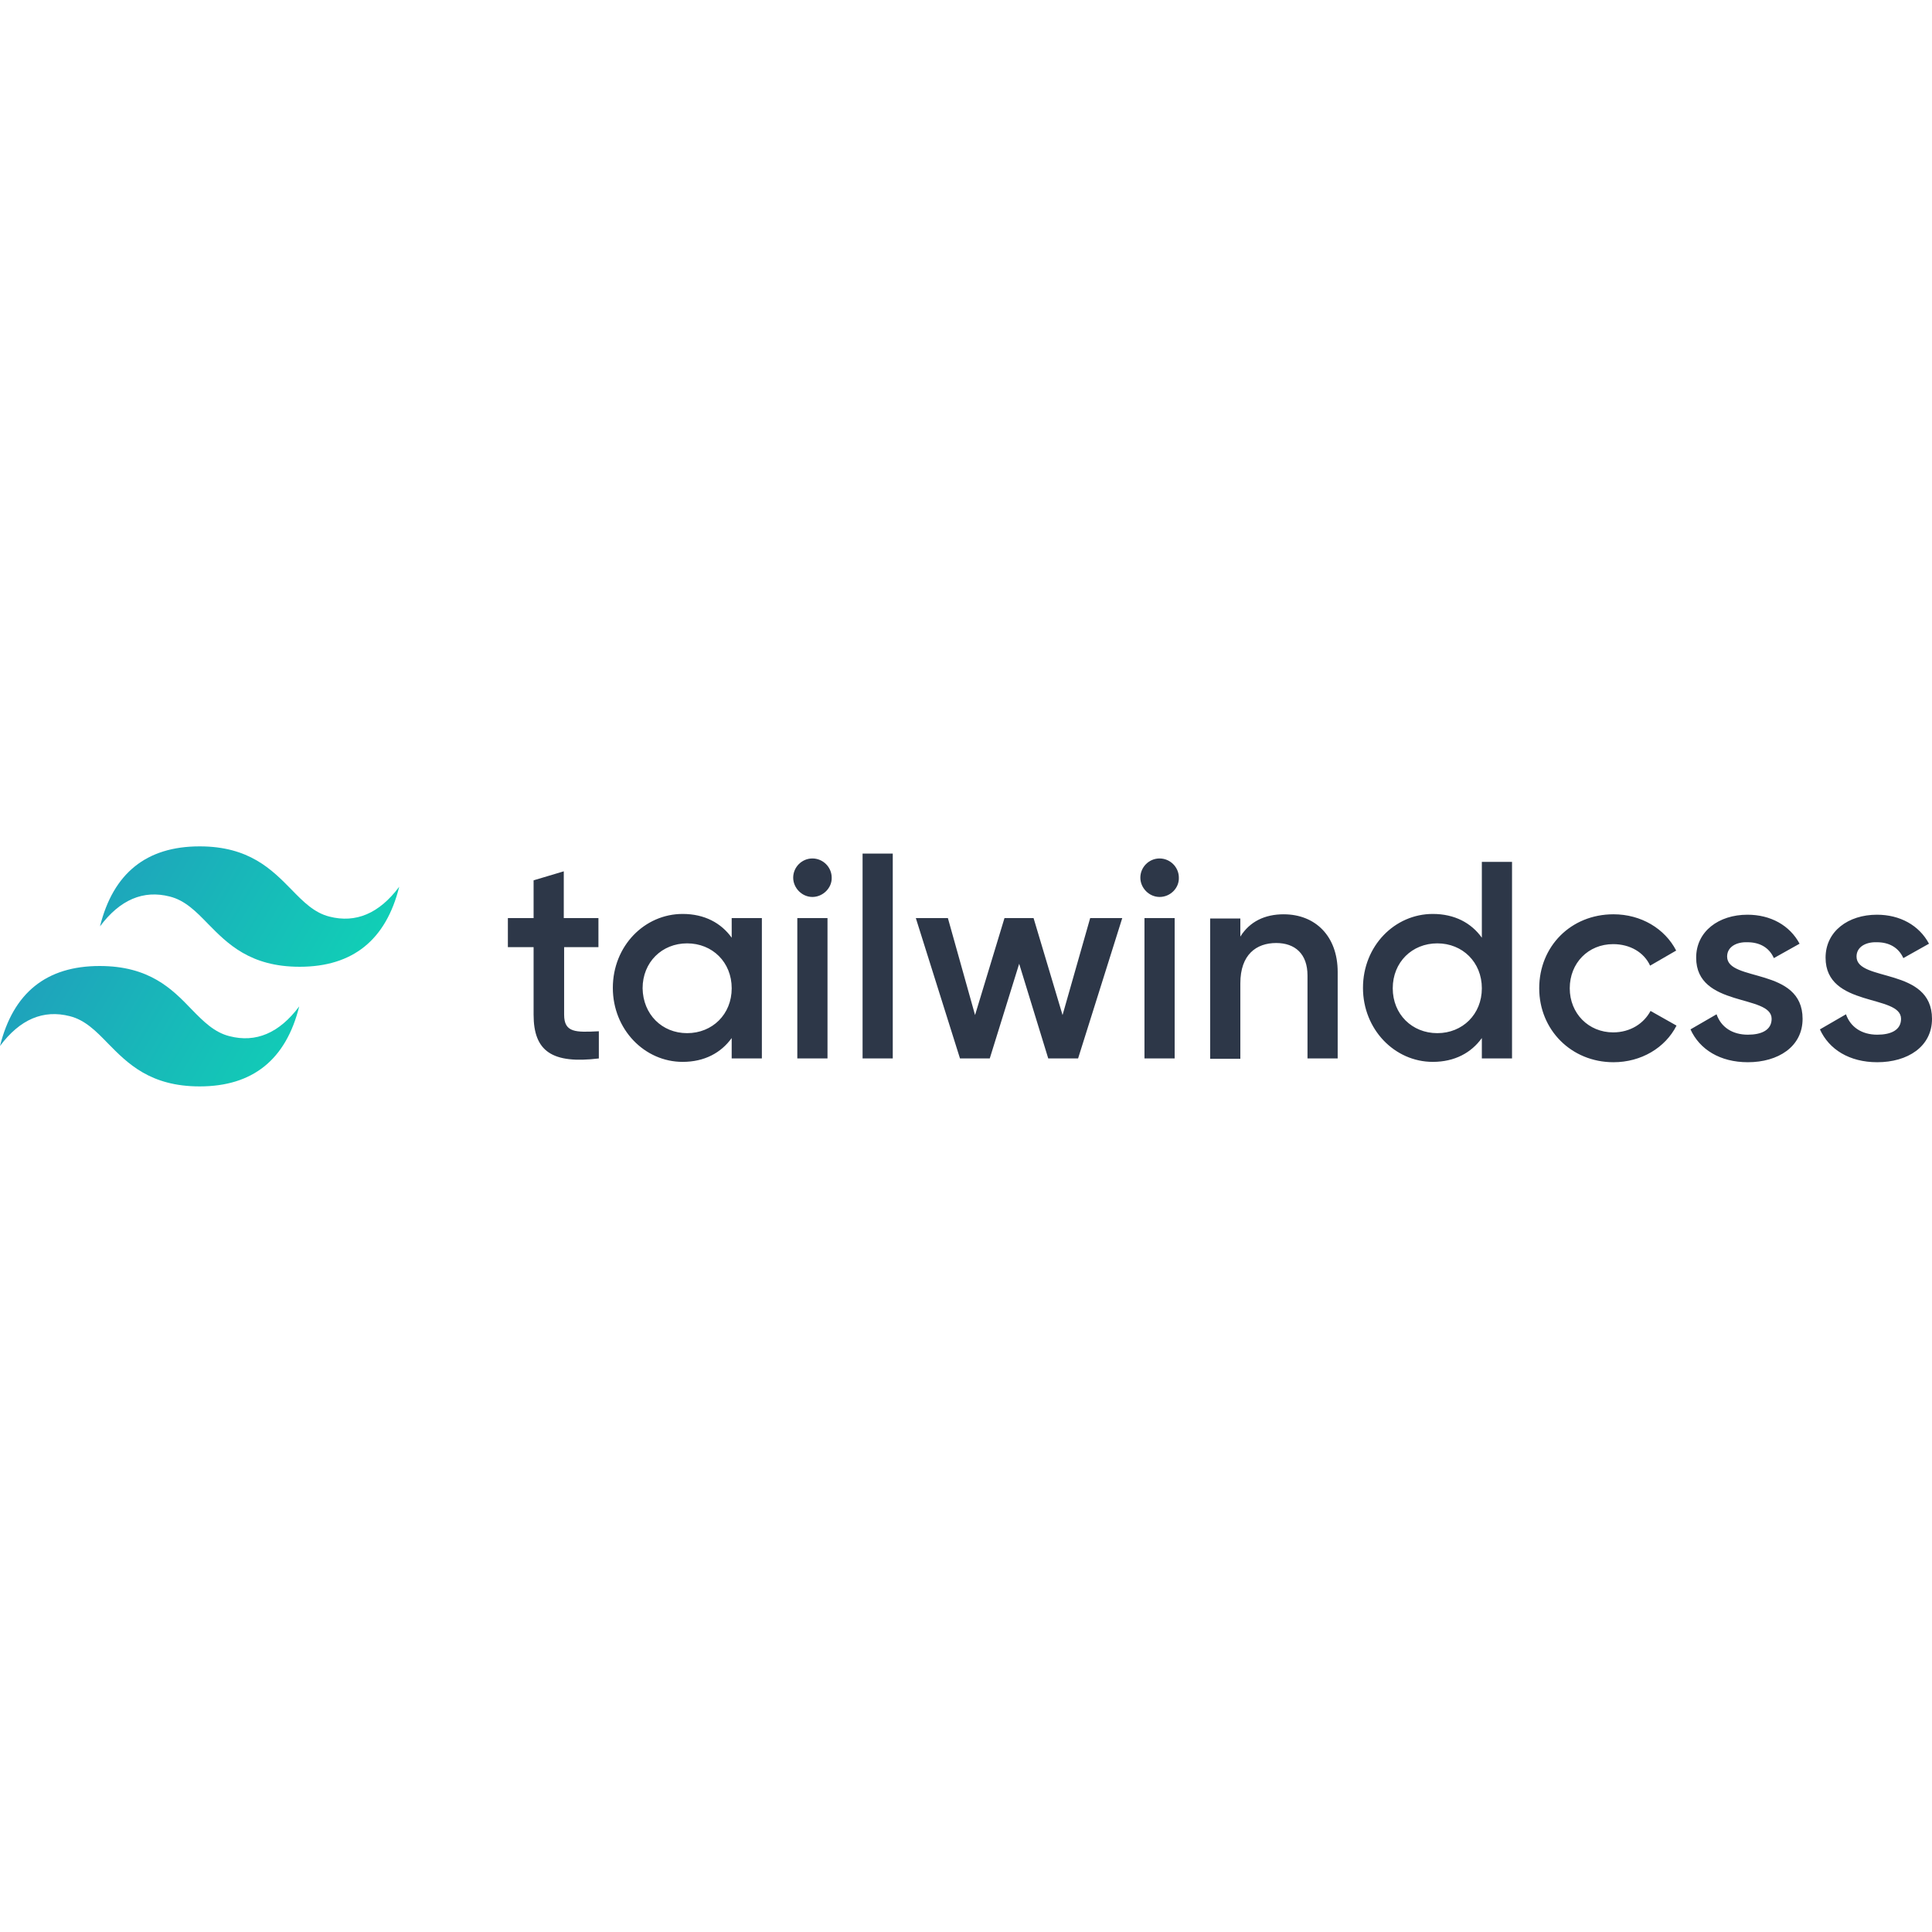
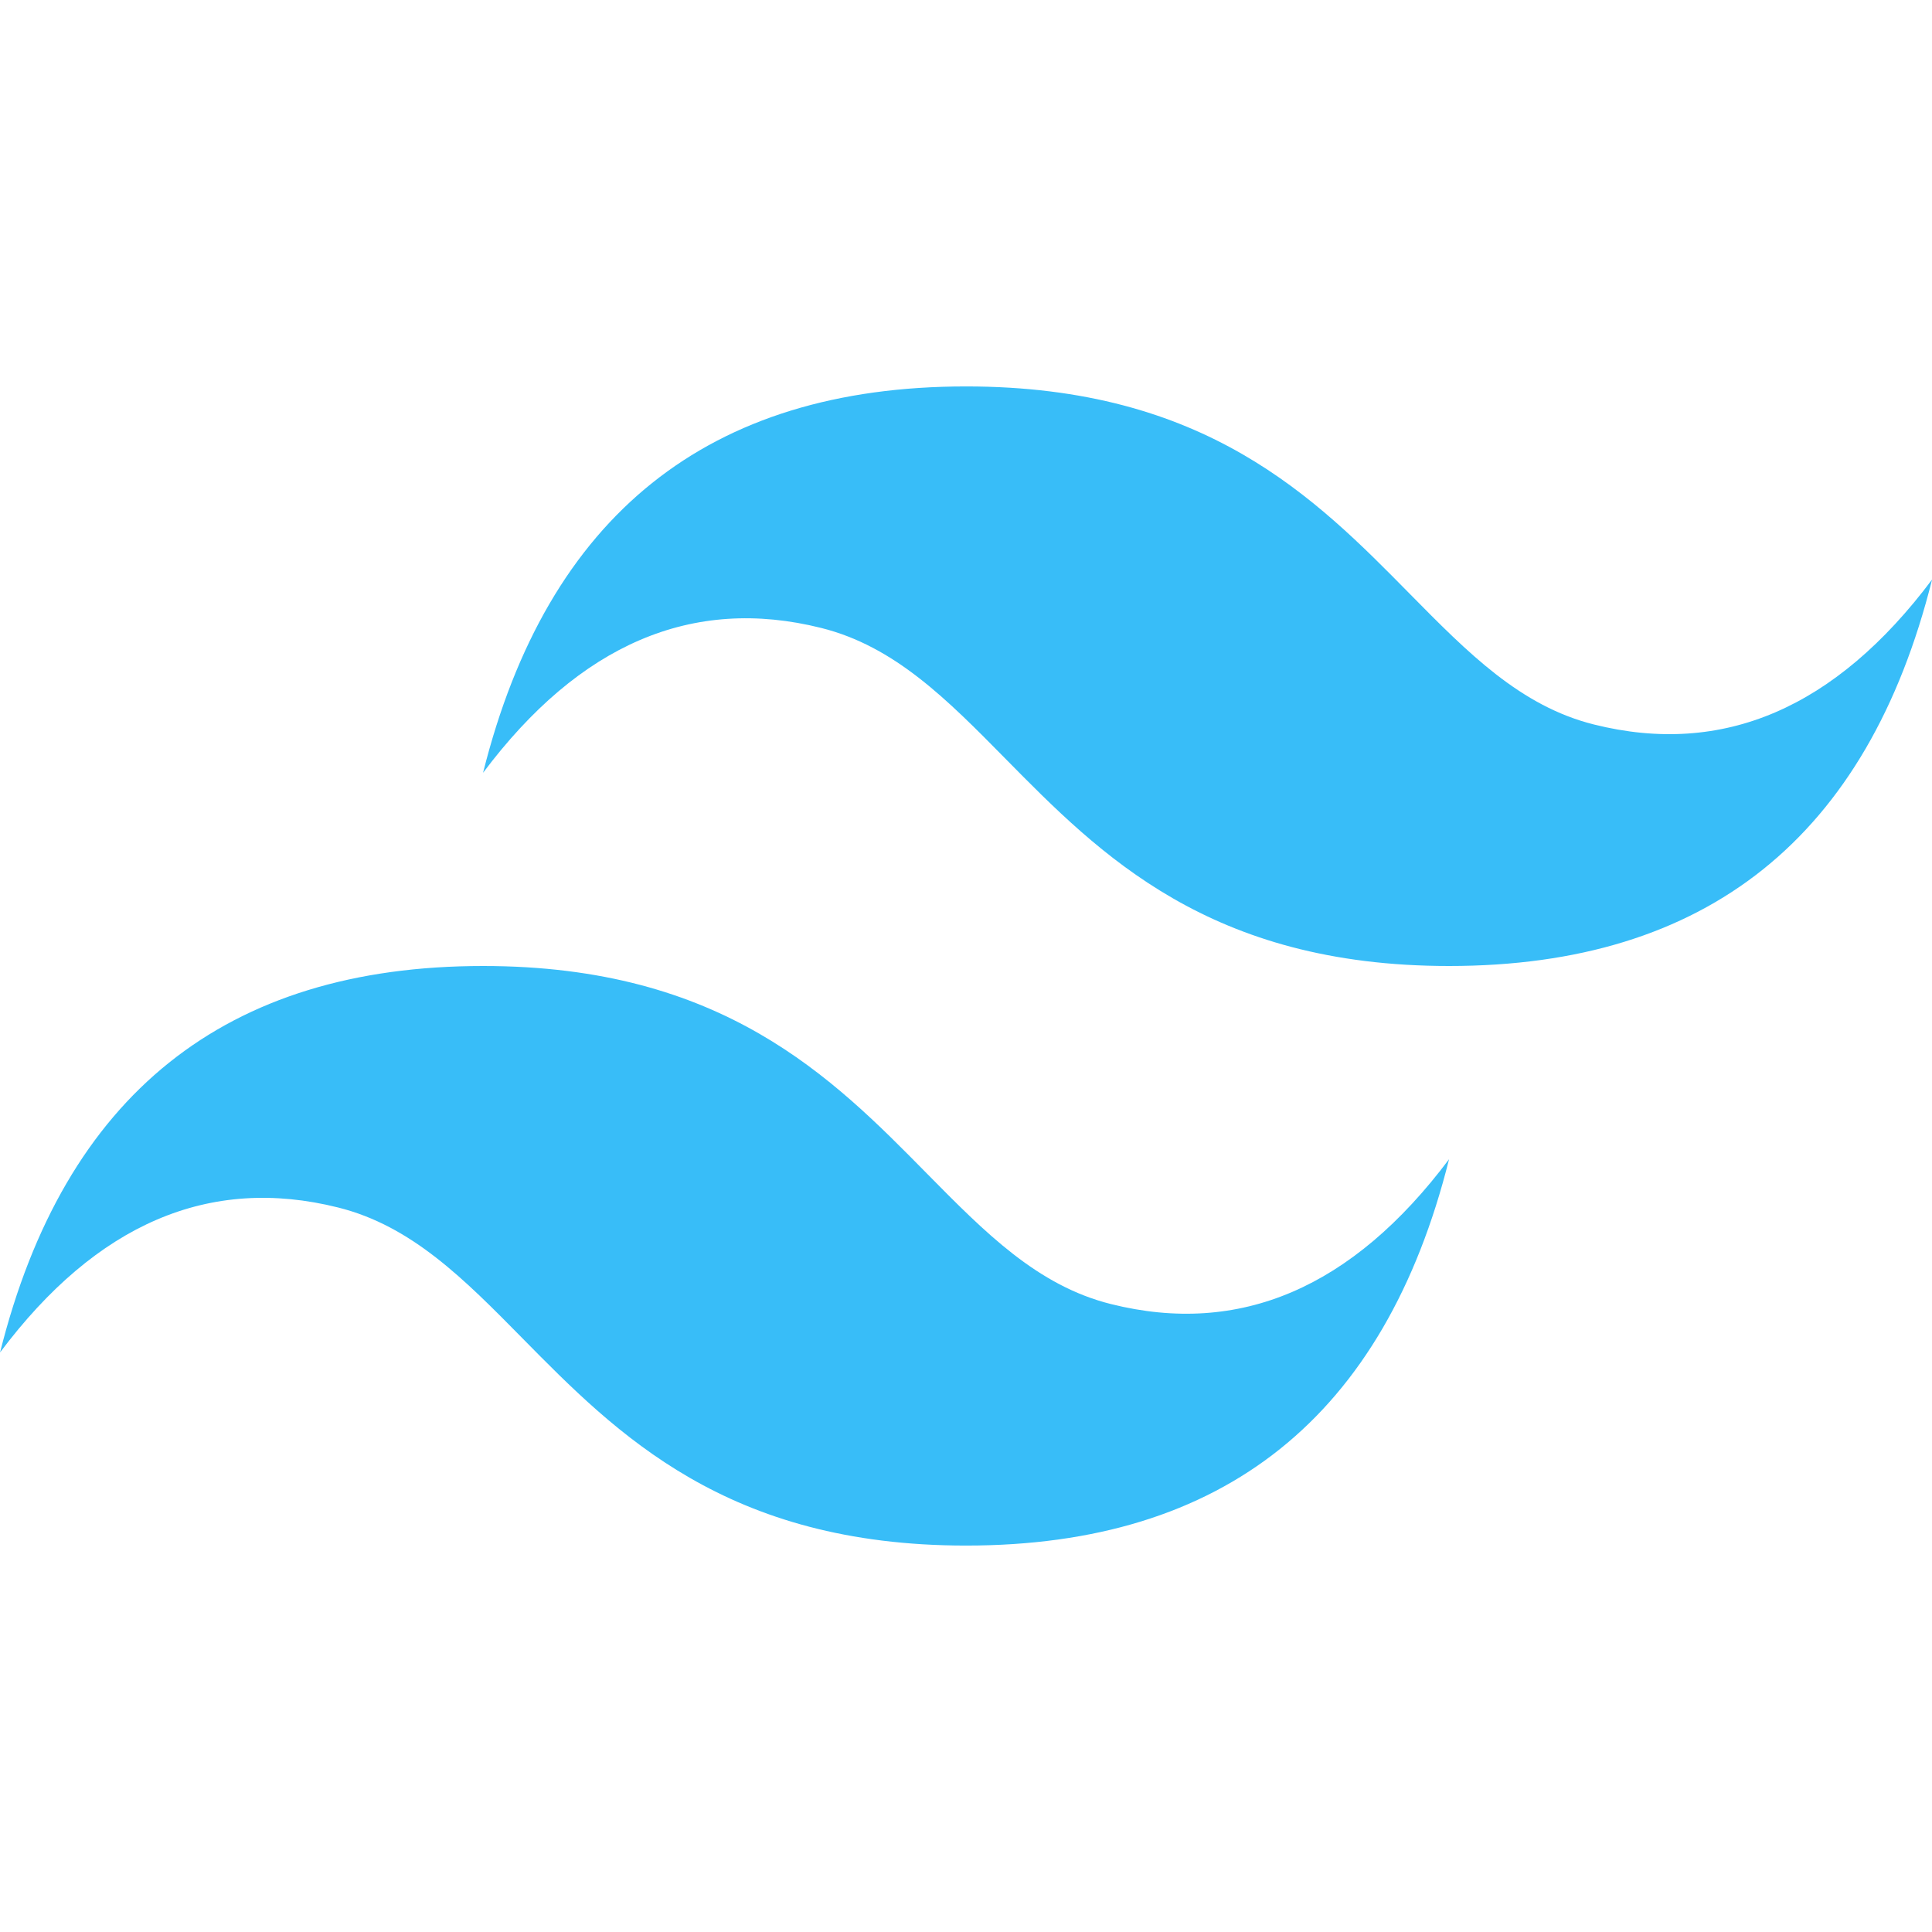
- <svg xmlns="http://www.w3.org/2000/svg" viewBox="0 0 128 128">
-   <defs>
-     <linearGradient id="tailwindcss-original-wordmark-a" gradientUnits="userSpaceOnUse" x1="2.21" y1="511.596" x2="3.211" y2="511.596" gradientTransform="matrix(27.16757 5.6391 -9.3985 16.30055 4747.487 -8290.643)">
-       <stop offset="0" stop-color="#2298bd" />
-       <stop offset="1" stop-color="#0ed7b5" />
-     </linearGradient>
-   </defs>
-   <path d="M13.227 56.074c-3.528 0-5.727 1.778-6.602 5.301 1.324-1.773 2.875-2.426 4.625-1.977 1 .25 1.727.977 2.523 1.801 1.301 1.324 2.801 2.852 6.079 2.852 3.523 0 5.722-1.778 6.597-5.301-1.324 1.773-2.875 2.426-4.625 1.977-1-.25-1.722-.977-2.523-1.801-1.301-1.324-2.801-2.852-6.074-2.852zM6.602 64C3.074 64 .875 65.773 0 69.3c1.324-1.777 2.875-2.425 4.625-1.976 1 .25 1.727.977 2.523 1.801 1.301 1.324 2.801 2.852 6.079 2.852 3.523 0 5.722-1.778 6.597-5.301-1.324 1.773-2.875 2.426-4.625 1.972-1-.25-1.722-.972-2.523-1.796C11.398 65.523 9.898 64 6.602 64zm0 0" fill="url(#tailwindcss-original-wordmark-a)" />
-   <path d="M39.676 62.75h-2.301v4.477c0 1.199.773 1.171 2.3 1.097v1.801c-3.1.375-4.323-.477-4.323-2.898V62.75h-1.704v-1.926h1.704v-2.5l2-.597v3.097h2.296v1.926zm8.8-1.926h2v9.301h-2v-1.352c-.703.977-1.8 1.579-3.25 1.579-2.527 0-4.624-2.153-4.624-4.903 0-2.773 2.097-4.898 4.625-4.898 1.449 0 2.546.597 3.25 1.574zm-2.953 7.625c1.676 0 2.954-1.25 2.954-2.972 0-1.727-1.278-2.977-2.954-2.977-1.671 0-2.949 1.25-2.949 2.977.028 1.722 1.278 2.972 2.95 2.972zm8.301-9.023c-.699 0-1.273-.602-1.273-1.278 0-.699.574-1.273 1.273-1.273.7 0 1.278.574 1.278 1.273.023.676-.579 1.278-1.278 1.278zm-1 10.699v-9.3h2v9.3zm4.324 0V56.551h2v13.574zm15.079-9.3h2.125l-2.926 9.3h-1.977l-1.926-6.273-1.949 6.273h-1.972l-2.926-9.3H62.8l1.8 6.425 1.95-6.426h1.926l1.921 6.426zm4.597-1.4c-.699 0-1.273-.6-1.273-1.277 0-.699.574-1.273 1.273-1.273.7 0 1.278.574 1.278 1.273.023.676-.551 1.278-1.278 1.278zm-1 10.7v-9.3h2v9.3zm9.227-9.55c2.074 0 3.574 1.425 3.574 3.823v5.727h-2v-5.5c0-1.426-.824-2.148-2.074-2.148-1.324 0-2.375.773-2.375 2.671v5h-2v-9.296h2v1.199c.625-1 1.625-1.477 2.875-1.477zm13.125-3.473h2v13.023h-2v-1.352c-.7.977-1.801 1.579-3.25 1.579-2.528 0-4.625-2.153-4.625-4.903 0-2.773 2.097-4.898 4.625-4.898 1.449 0 2.55.597 3.25 1.574zm-2.95 11.347c1.672 0 2.95-1.25 2.95-2.972 0-1.727-1.278-2.977-2.95-2.977-1.675 0-2.953 1.25-2.953 2.977 0 1.722 1.278 2.972 2.954 2.972zm11.672 1.926c-2.796 0-4.921-2.148-4.921-4.898 0-2.778 2.097-4.903 4.921-4.903 1.829 0 3.403.95 4.153 2.403l-1.727 1c-.398-.875-1.324-1.426-2.449-1.426-1.648 0-2.875 1.25-2.875 2.926 0 1.671 1.25 2.921 2.875 2.921 1.125 0 2.023-.574 2.477-1.421l1.722.972c-.75 1.477-2.347 2.426-4.176 2.426zm7.528-7c0 1.7 5 .676 5 4.125 0 1.852-1.625 2.875-3.625 2.875-1.852 0-3.2-.852-3.801-2.176l1.727-1c.296.852 1.046 1.352 2.074 1.352.898 0 1.574-.301 1.574-1.051 0-1.648-5-.727-5-4.05 0-1.75 1.5-2.848 3.398-2.848 1.528 0 2.801.699 3.454 1.921l-1.704.954c-.324-.727-.972-1.051-1.75-1.051-.722-.028-1.347.3-1.347.949zm8.574 0c0 1.7 5 .676 5 4.125 0 1.852-1.625 2.875-3.625 2.875-1.852 0-3.2-.852-3.8-2.176l1.726-1c.3.852 1.05 1.352 2.074 1.352.898 0 1.574-.301 1.574-1.051 0-1.648-5-.727-5-4.05 0-1.75 1.5-2.848 3.403-2.848 1.523 0 2.796.699 3.449 1.921l-1.7.954c-.328-.727-.976-1.051-1.75-1.051-.726-.028-1.351.3-1.351.949zm0 0" fill="#2d3748" />
+ <svg xmlns="http://www.w3.org/2000/svg" width="128" height="128" viewBox="0 0 128 128">
+   <path fill="#38bdf8" d="M64.004 25.602c-17.067 0-27.73 8.53-32 25.597c6.398-8.531 13.867-11.73 22.398-9.597c4.871 1.214 8.352 4.746 12.207 8.66C72.883 56.629 80.145 64 96.004 64c17.066 0 27.73-8.531 32-25.602q-9.6 12.803-22.399 9.602c-4.87-1.215-8.347-4.746-12.207-8.66c-6.27-6.367-13.53-13.738-29.394-13.738M32.004 64c-17.066 0-27.73 8.531-32 25.602Q9.603 76.799 22.402 80c4.871 1.215 8.352 4.746 12.207 8.66c6.274 6.367 13.536 13.738 29.395 13.738c17.066 0 27.73-8.53 32-25.597q-9.6 12.797-22.399 9.597c-4.87-1.214-8.347-4.746-12.207-8.66C55.128 71.371 47.868 64 32.004 64m0 0" />
</svg>
